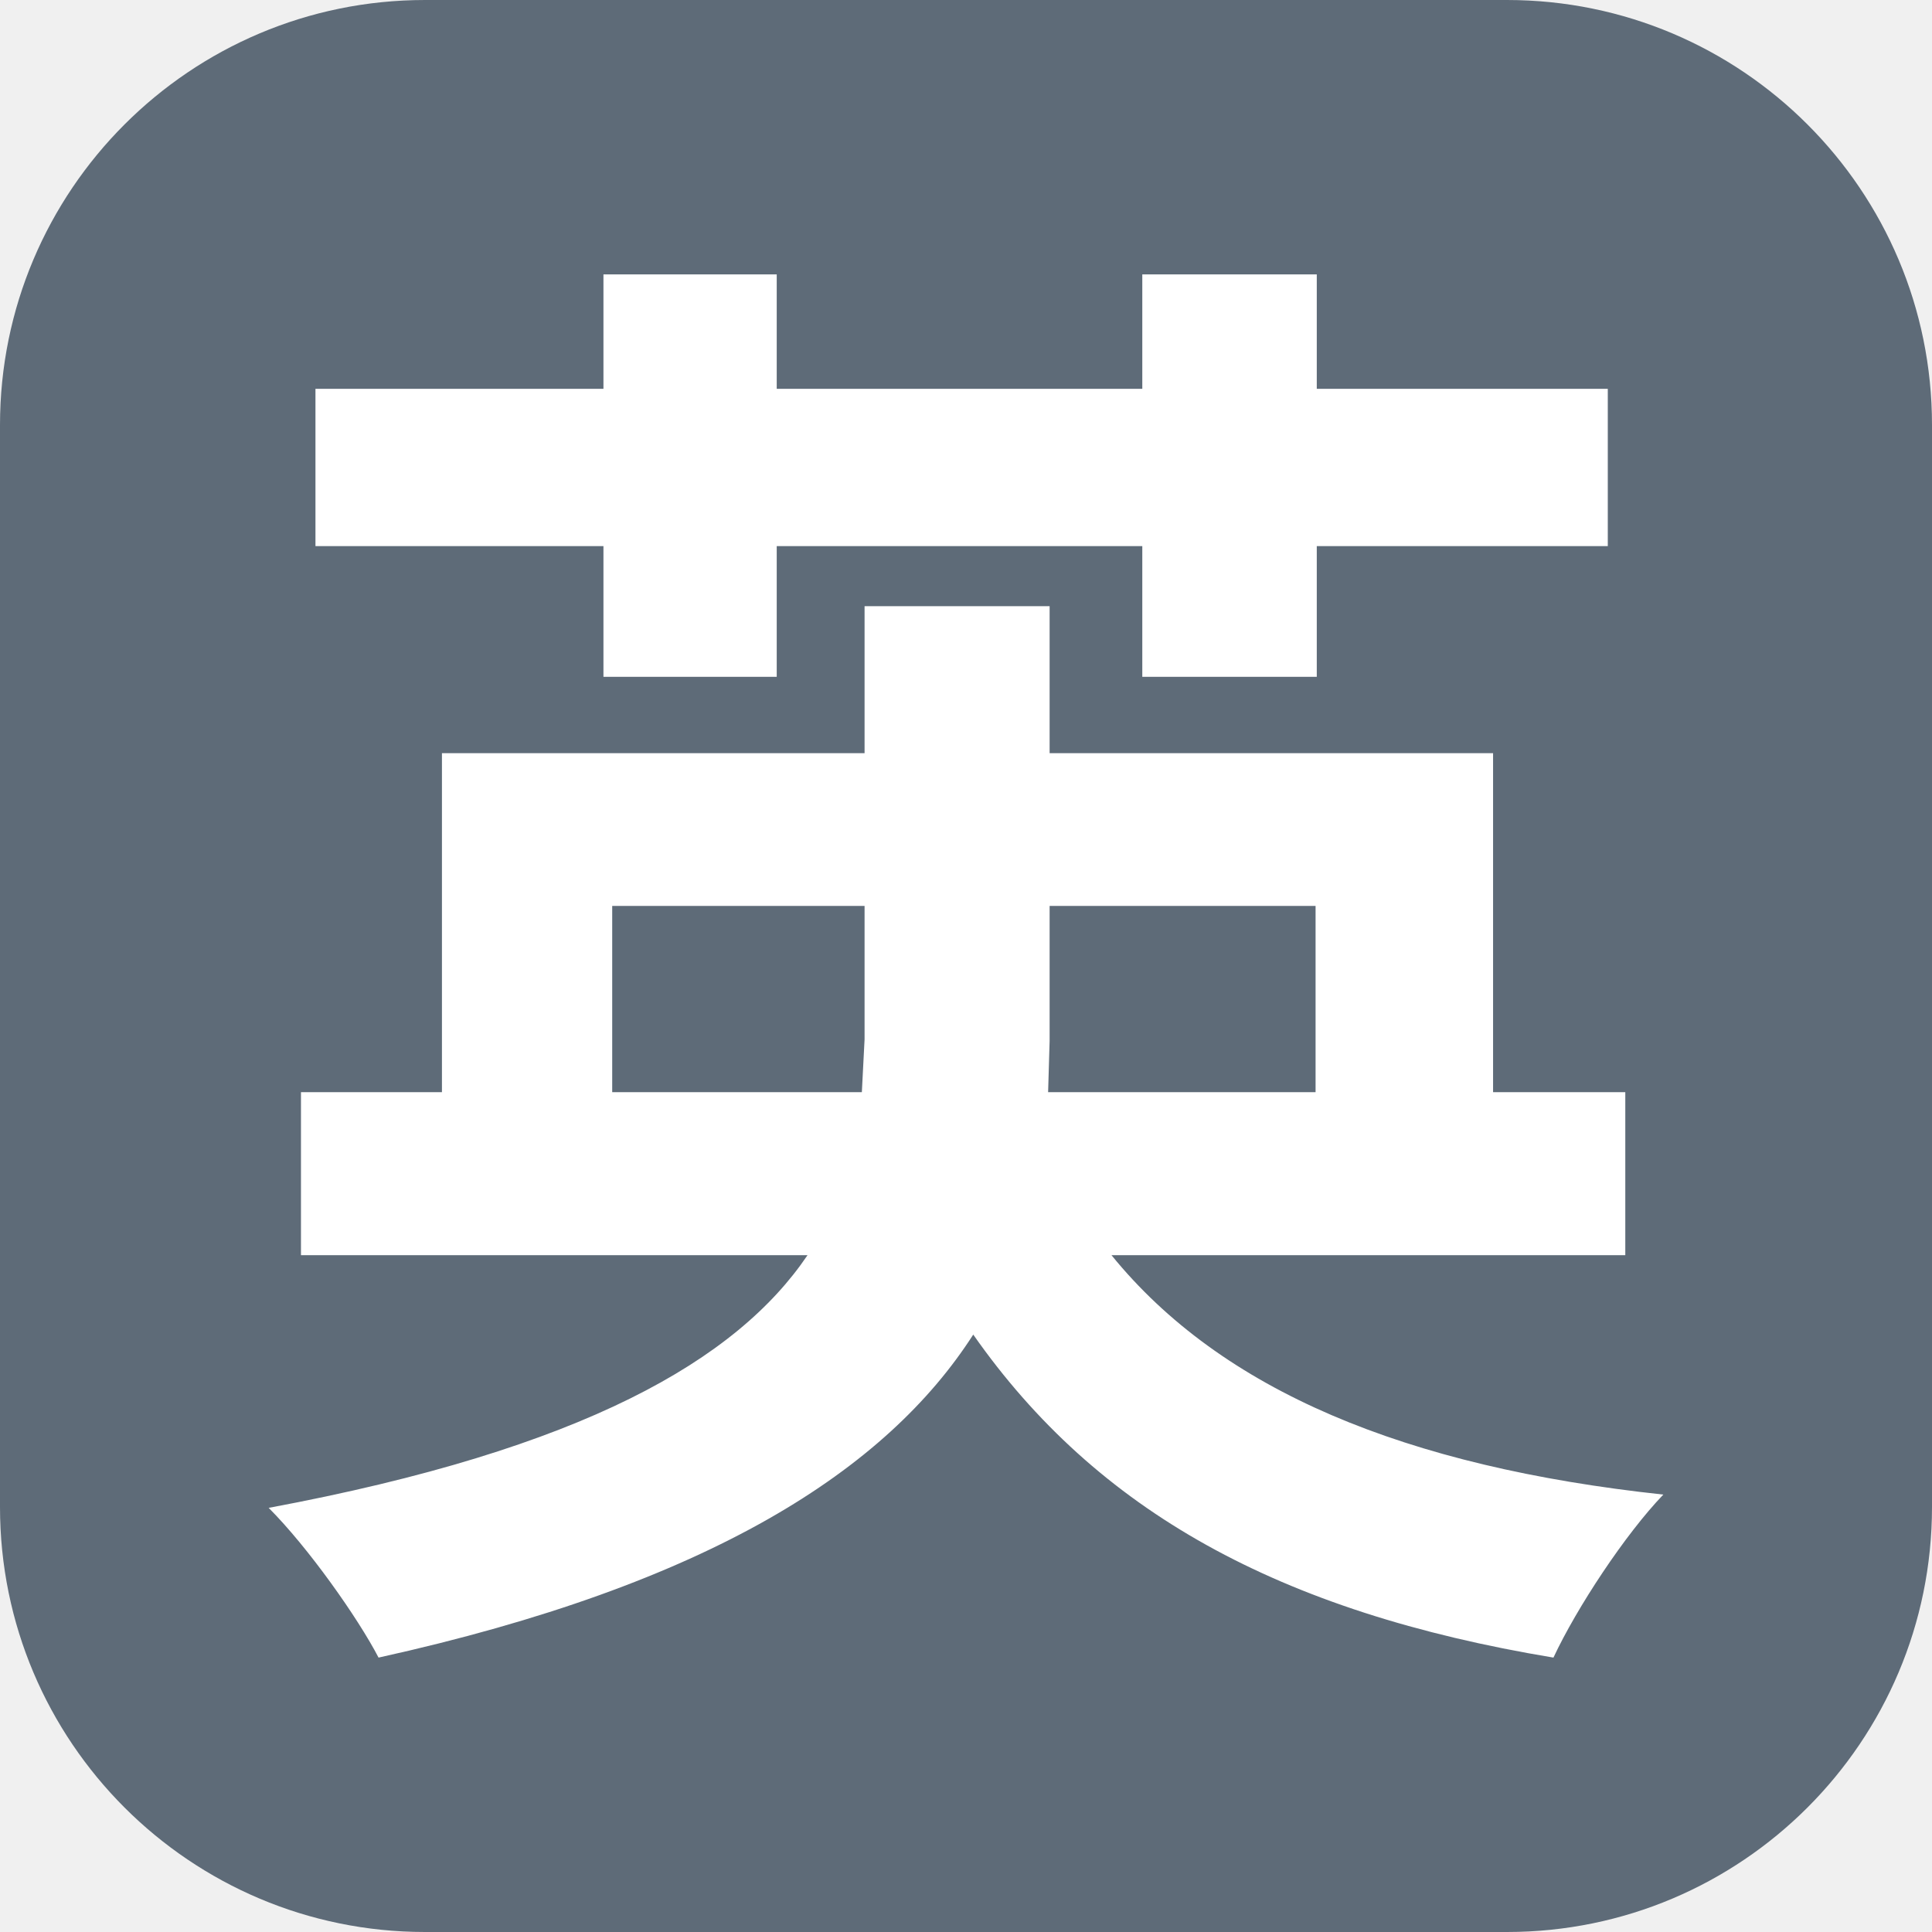
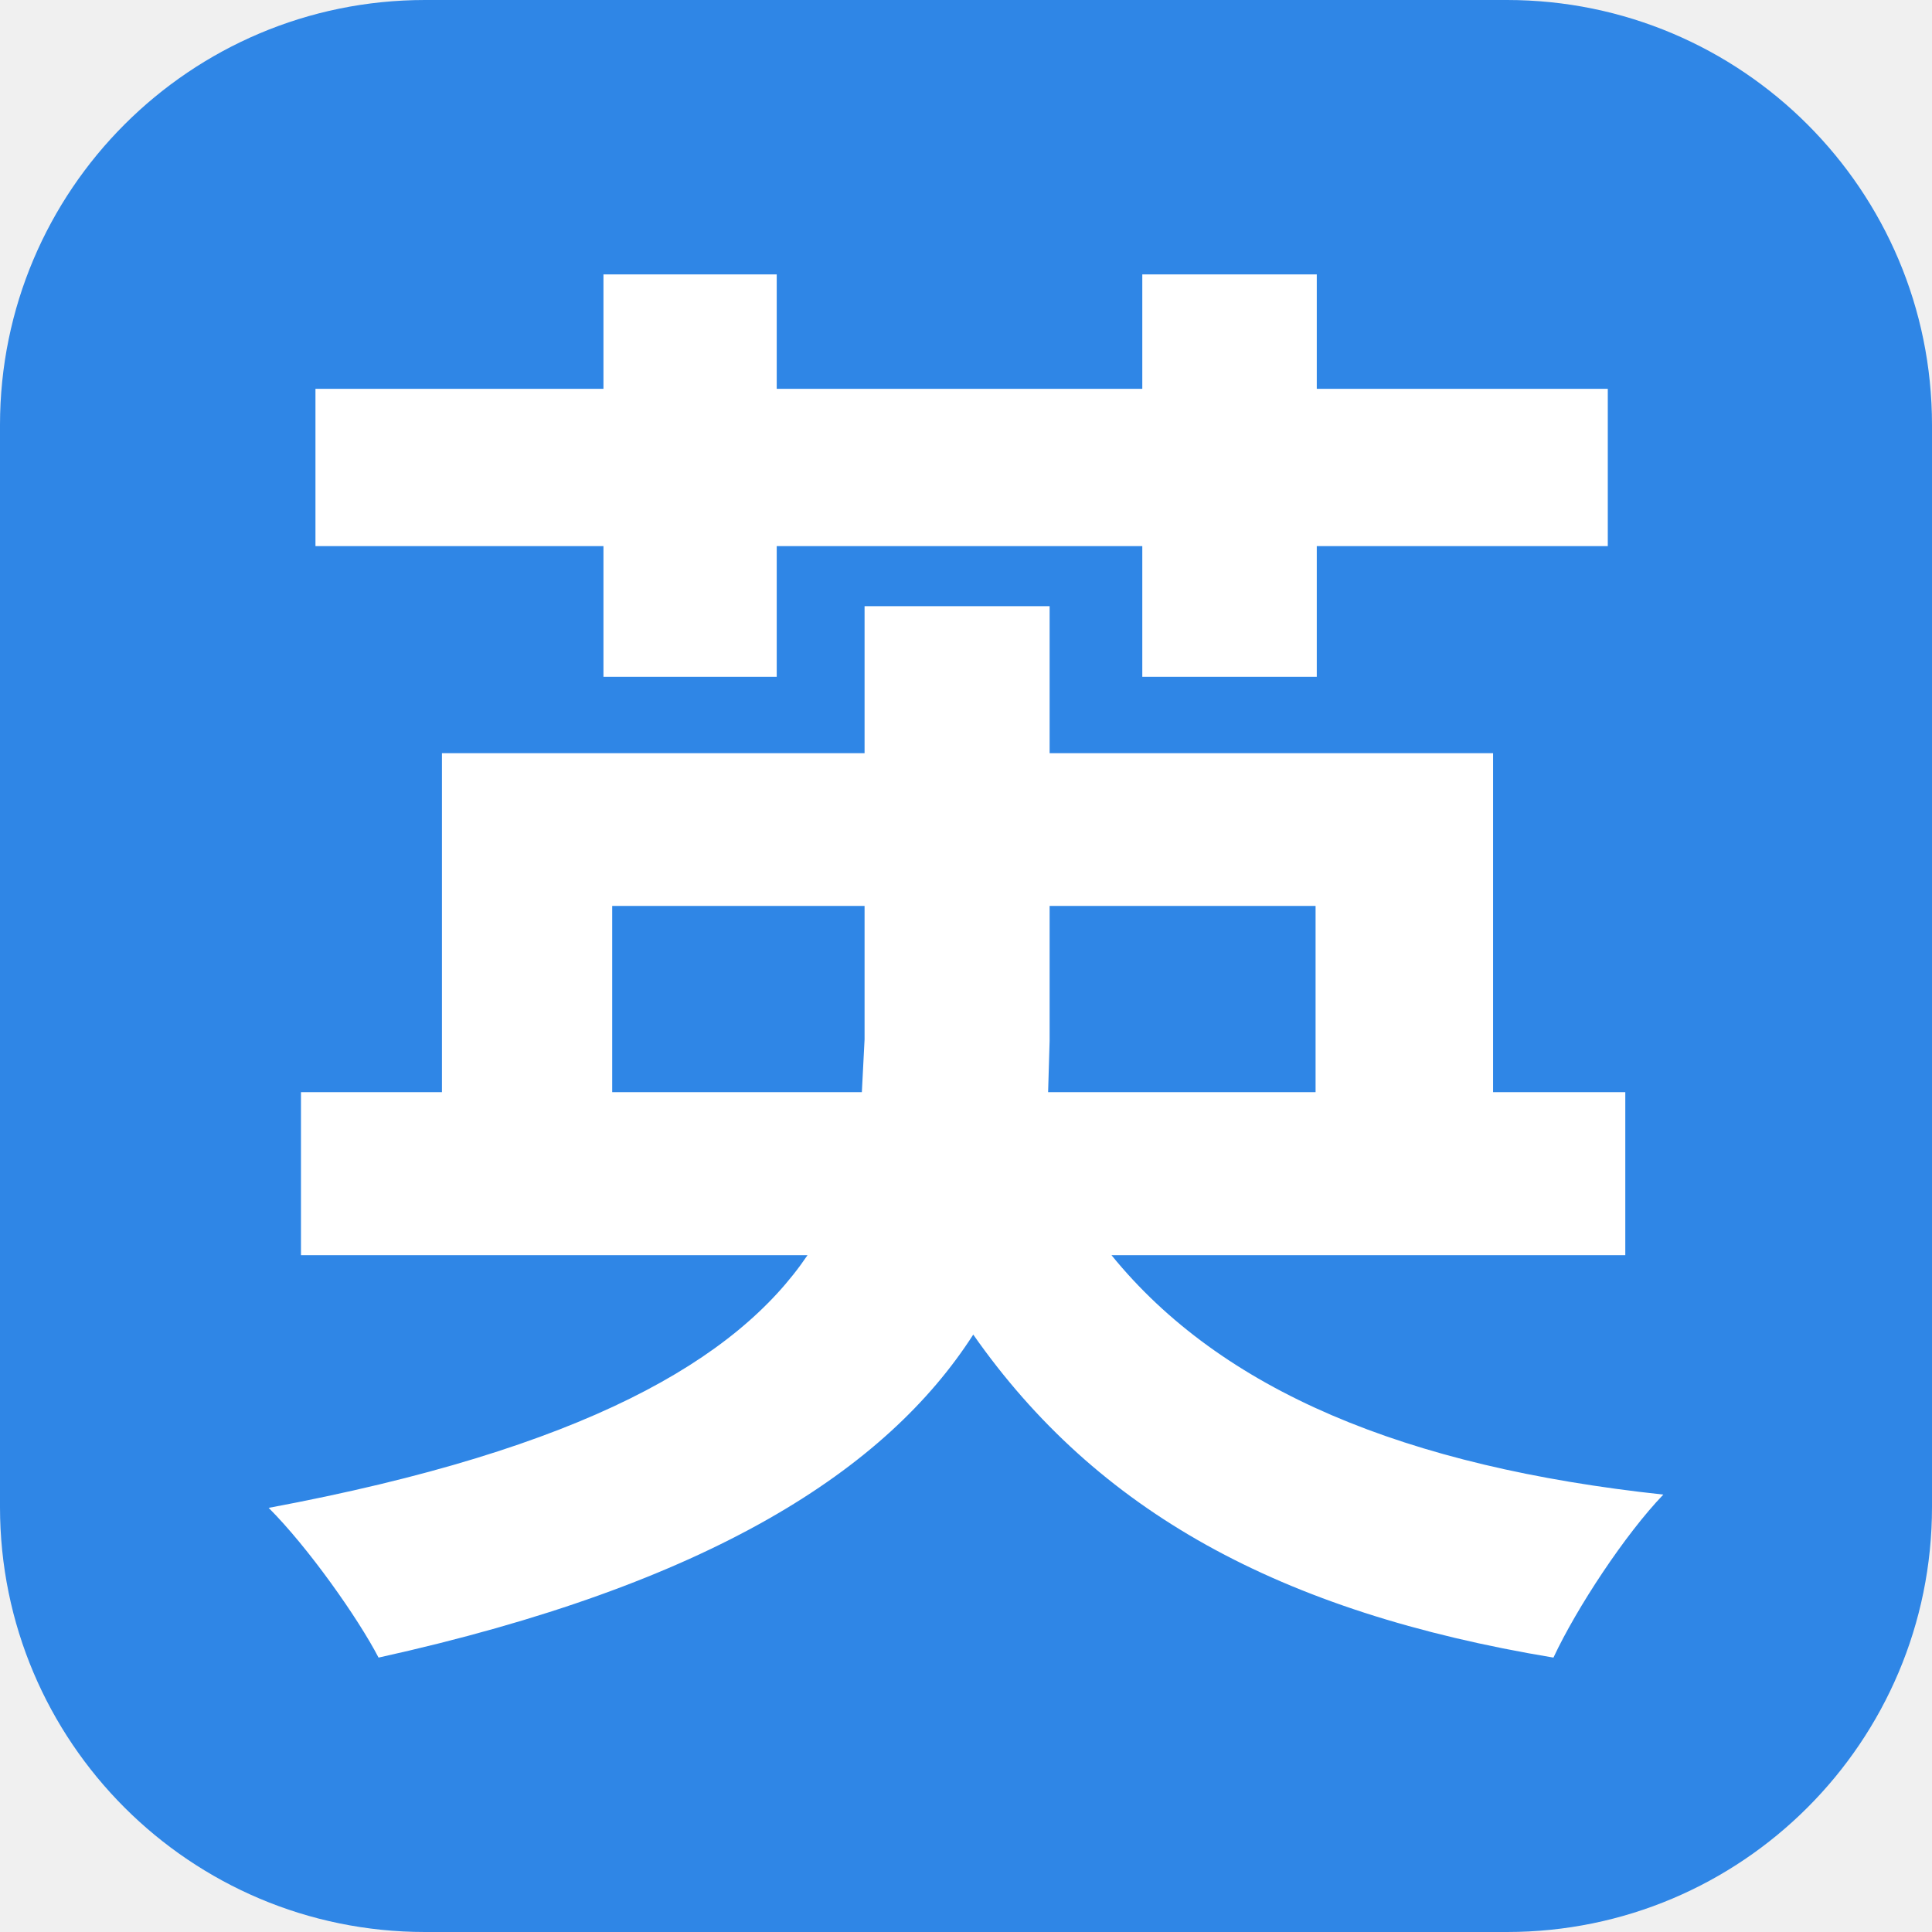
<svg xmlns="http://www.w3.org/2000/svg" width="64" height="64" viewBox="0 0 64 64">
-   <rect width="64" height="64" rx="14.08" ry="14.08" fill="#5E6B78" />
+   <rect width="64" height="64" rx="14.08" ry="14.08" fill="#2F86E6" />
  <path d="M28.64 20.08L28.64 24.95L14.64 24.95L14.64 36.18L9.97 36.18L9.97 41.58L26.75 41.58C24.41 45.04 19.35 48 8.9 49.95C10.21 51.26 11.86 53.6 12.54 54.91C23.54 52.48 29.37 48.68 32.24 44.21C36.33 50.05 42.36 53.4 51.46 54.91C52.23 53.26 53.84 50.82 55.1 49.51C46.54 48.59 40.46 46.06 36.82 41.58L53.84 41.58L53.84 36.18L49.46 36.18L49.46 24.95L34.77 24.95L34.77 20.08ZM20.28 36.18L20.28 30.01L28.64 30.01L28.64 34.43L28.55 36.18ZM43.58 36.18L34.72 36.18L34.77 34.48L34.77 30.01L43.58 30.01ZM37.84 9.09L37.84 12.88L25.73 12.88L25.73 9.09L19.99 9.09L19.99 12.88L10.45 12.88L10.45 18.09L19.99 18.09L19.99 22.42L25.73 22.42L25.73 18.09L37.84 18.09L37.84 22.42L43.62 22.42L43.62 18.09L53.26 18.09L53.26 12.88L43.62 12.88L43.62 9.09Z" fill="#fff" />
</svg>
